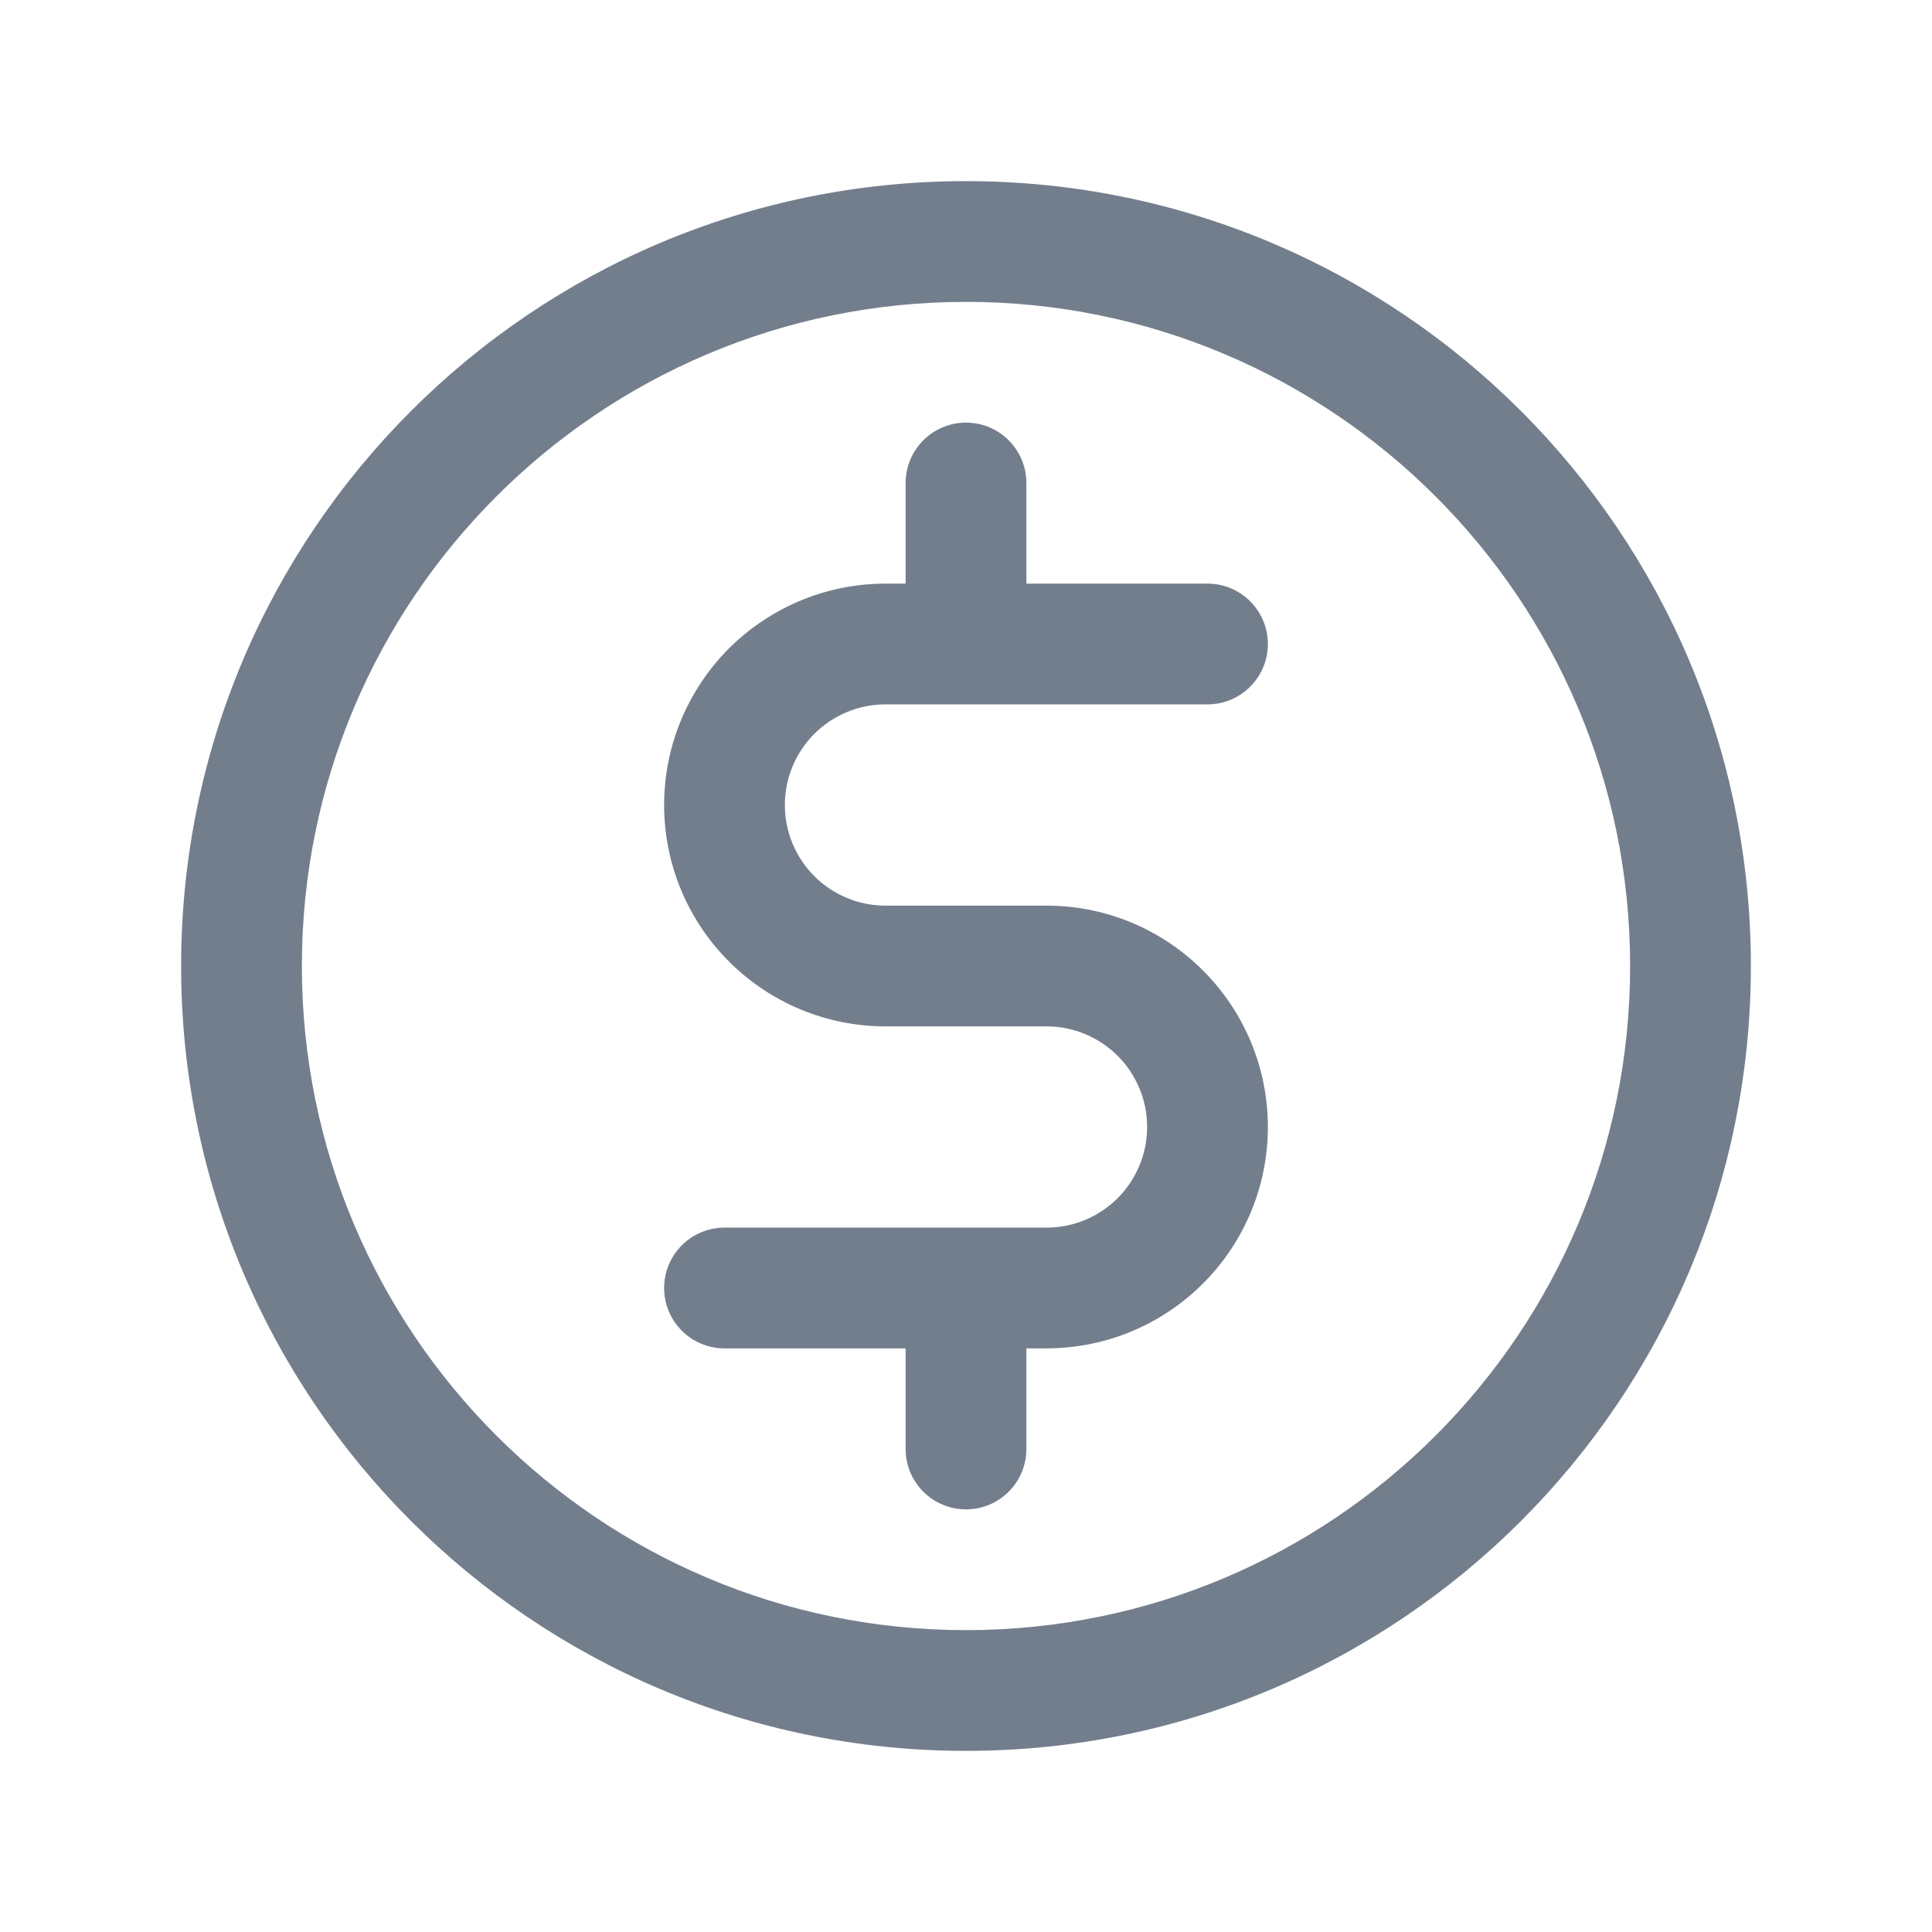
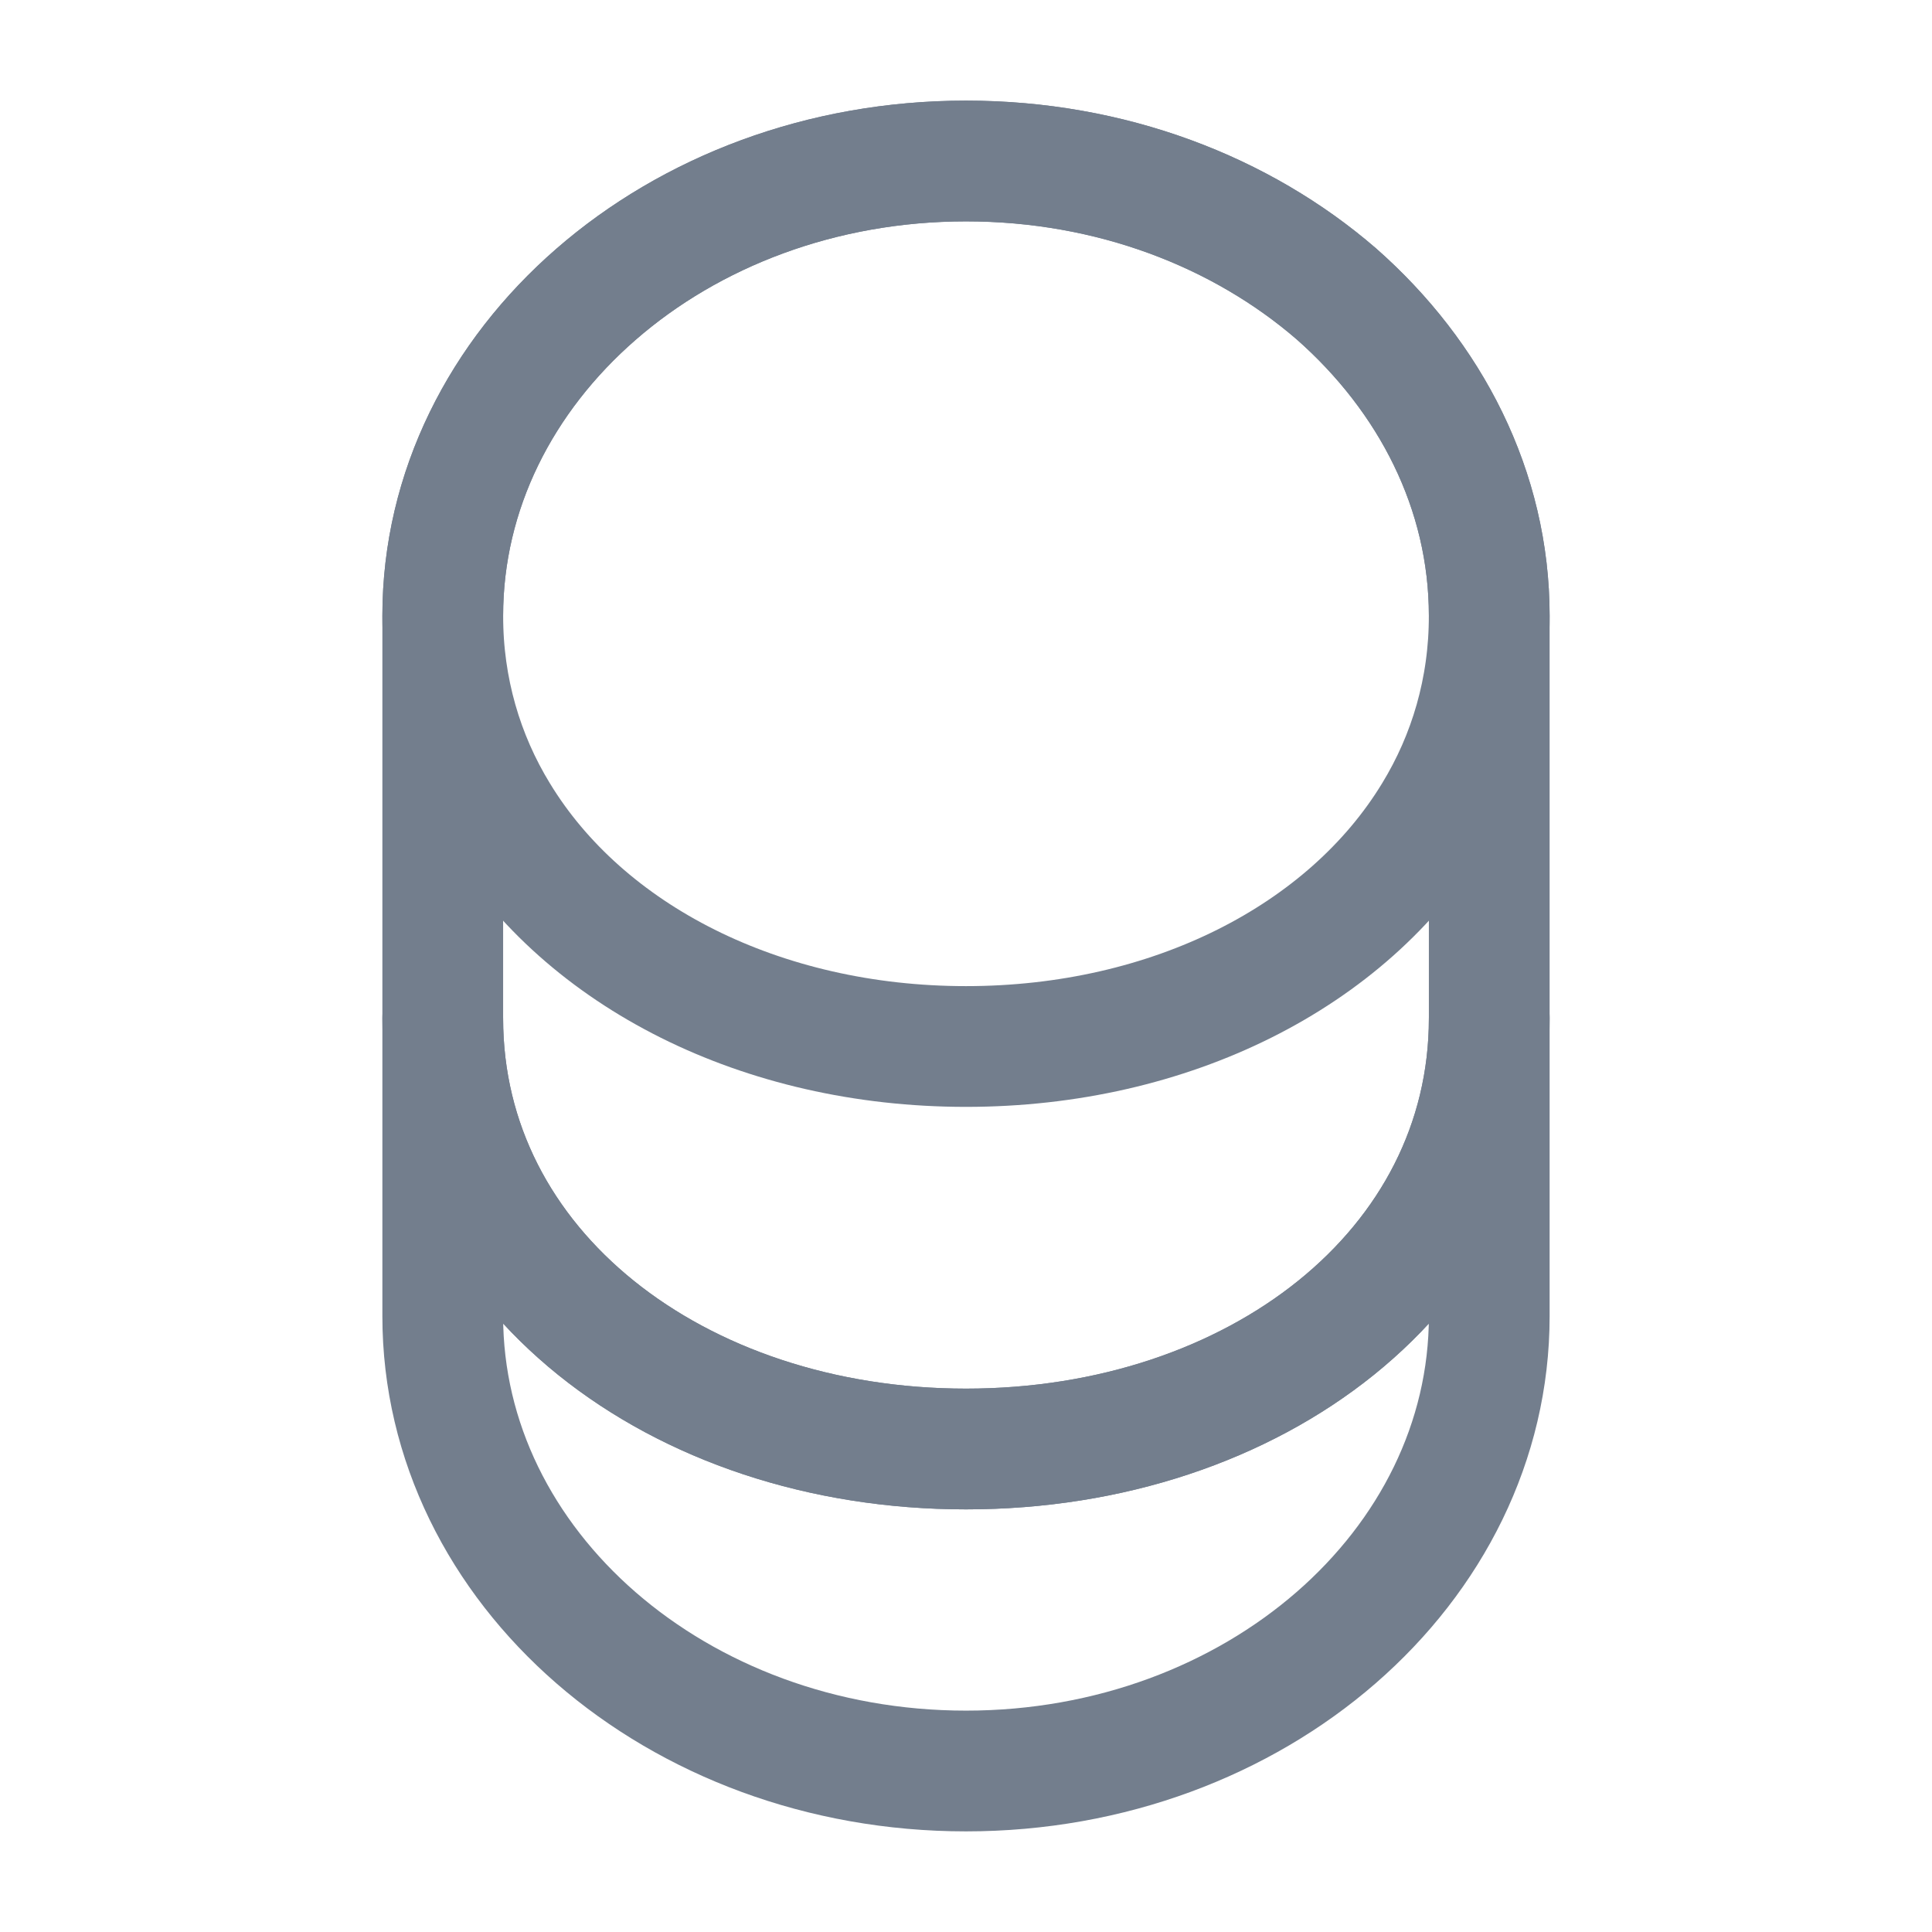
<svg xmlns="http://www.w3.org/2000/svg" width="24" height="24" viewBox="0 0 24 24" fill="none">
-   <path d="M12.75 6C12.75 5.586 12.414 5.25 12 5.25C11.586 5.25 11.25 5.586 11.25 6H12.75ZM11.25 8C11.25 8.414 11.586 8.75 12 8.75C12.414 8.75 12.75 8.414 12.75 8H11.25ZM12.75 16C12.75 15.586 12.414 15.25 12 15.25C11.586 15.25 11.25 15.586 11.25 16H12.75ZM11.25 18C11.25 18.414 11.586 18.75 12 18.75C12.414 18.75 12.75 18.414 12.75 18H11.25ZM15 8.75C15.414 8.75 15.75 8.414 15.75 8C15.75 7.586 15.414 7.25 15 7.25V8.75ZM11 8L11 7.25L11 7.25L11 8ZM13 16L13 15.25H13V16ZM9 15.25C8.586 15.25 8.25 15.586 8.25 16C8.25 16.414 8.586 16.75 9 16.75V15.25ZM13 12L13 11.25H13V12ZM11 12L11 11.25L11 11.25L11 12ZM10.235 8.152L9.948 7.459L9.948 7.459L10.235 8.152ZM9.152 9.235L8.459 8.948L8.459 8.948L9.152 9.235ZM9.152 10.765L8.459 11.052L8.459 11.052L9.152 10.765ZM9.586 11.414L10.116 10.884L10.116 10.884L9.586 11.414ZM10.235 11.848L9.948 12.541L9.948 12.541L10.235 11.848ZM13.765 15.848L14.052 16.541L14.052 16.541L13.765 15.848ZM14.848 14.765L15.541 15.052L15.541 15.052L14.848 14.765ZM14.848 13.235L15.541 12.948L15.541 12.948L14.848 13.235ZM14.414 12.586L13.884 13.116L13.884 13.116L14.414 12.586ZM13.765 12.152L14.052 11.459L14.052 11.459L13.765 12.152ZM20.25 12C20.25 16.556 16.556 20.25 12 20.25V21.75C17.385 21.75 21.75 17.385 21.75 12H20.25ZM12 20.25C7.444 20.25 3.75 16.556 3.75 12H2.25C2.25 17.385 6.615 21.75 12 21.75V20.25ZM3.75 12C3.75 7.444 7.444 3.75 12 3.75V2.25C6.615 2.25 2.25 6.615 2.25 12H3.75ZM12 3.75C16.556 3.75 20.25 7.444 20.25 12H21.75C21.75 6.615 17.385 2.25 12 2.25V3.75ZM11.25 6V8H12.75V6H11.25ZM11.25 16V18H12.75V16H11.25ZM15 7.25H11V8.75H15V7.25ZM13 15.25H9V16.75H13V15.25ZM13 11.25H11V12.75H13V11.25ZM11 7.25C10.639 7.25 10.281 7.321 9.948 7.459L10.522 8.845C10.673 8.782 10.836 8.75 11 8.75L11 7.25ZM9.948 7.459C9.614 7.598 9.311 7.8 9.055 8.055L10.116 9.116C10.232 9 10.37 8.908 10.522 8.845L9.948 7.459ZM9.055 8.055C8.8 8.311 8.598 8.614 8.459 8.948L9.845 9.522C9.908 9.37 10 9.232 10.116 9.116L9.055 8.055ZM8.459 8.948C8.321 9.281 8.25 9.639 8.25 10L9.75 10C9.75 9.836 9.782 9.673 9.845 9.522L8.459 8.948ZM8.25 10C8.25 10.361 8.321 10.719 8.459 11.052L9.845 10.478C9.782 10.327 9.75 10.164 9.75 10L8.25 10ZM8.459 11.052C8.598 11.386 8.8 11.689 9.055 11.944L10.116 10.884C10 10.768 9.908 10.63 9.845 10.478L8.459 11.052ZM9.055 11.944C9.311 12.2 9.614 12.402 9.948 12.541L10.522 11.155C10.37 11.092 10.232 11 10.116 10.884L9.055 11.944ZM9.948 12.541C10.281 12.679 10.639 12.75 11 12.75L11 11.25C10.836 11.25 10.673 11.218 10.522 11.155L9.948 12.541ZM13 16.75C13.361 16.75 13.719 16.679 14.052 16.541L13.478 15.155C13.327 15.218 13.164 15.25 13 15.25L13 16.75ZM14.052 16.541C14.386 16.402 14.689 16.2 14.944 15.944L13.884 14.884C13.768 15 13.63 15.092 13.478 15.155L14.052 16.541ZM14.944 15.944C15.2 15.689 15.402 15.386 15.541 15.052L14.155 14.478C14.092 14.63 14 14.768 13.884 14.884L14.944 15.944ZM15.541 15.052C15.679 14.719 15.75 14.361 15.75 14L14.25 14C14.25 14.164 14.218 14.327 14.155 14.478L15.541 15.052ZM15.75 14C15.75 13.639 15.679 13.281 15.541 12.948L14.155 13.522C14.218 13.673 14.25 13.836 14.25 14L15.75 14ZM15.541 12.948C15.402 12.614 15.2 12.311 14.944 12.056L13.884 13.116C14 13.232 14.092 13.37 14.155 13.522L15.541 12.948ZM14.944 12.056C14.689 11.8 14.386 11.598 14.052 11.459L13.478 12.845C13.63 12.908 13.768 13 13.884 13.116L14.944 12.056ZM14.052 11.459C13.719 11.321 13.361 11.25 13 11.25L13 12.75C13.164 12.75 13.327 12.782 13.478 12.845L14.052 11.459Z" fill="#737e8d" />
+   <path d="M18.5 12.65V16.35C18.5 19.47 15.59 22 12 22C8.41 22 5.5 19.47 5.5 16.35V12.65C5.5 15.77 8.41 18 12 18C15.59 18 18.5 15.77 18.5 12.65Z" stroke="#737E8D" stroke-width="1.5" stroke-linecap="round" stroke-linejoin="round" />
+   <path d="M18.5 7.65C18.5 8.56 18.25 9.4 17.81 10.12C16.74 11.88 14.54 13 12 13C9.46 13 7.26 11.88 6.19 10.12C5.75 9.4 5.5 8.56 5.5 7.65C5.5 6.09 6.23 4.68 7.4 3.66C8.58 2.63 10.2 2 12 2C13.8 2 15.42 2.63 16.6 3.65C17.77 4.68 18.5 6.09 18.5 7.65Z" stroke="#737E8D" stroke-width="1.5" stroke-linecap="round" stroke-linejoin="round" />
+   <path d="M18.5 7.65V12.65C18.5 15.77 15.59 18 12 18C8.41 18 5.5 15.77 5.5 12.65V7.65C5.5 4.53 8.41 2 12 2C13.8 2 15.42 2.63 16.6 3.65C17.77 4.68 18.5 6.09 18.5 7.65Z" stroke="#737E8D" stroke-width="1.5" stroke-linecap="round" stroke-linejoin="round" />
</svg>
